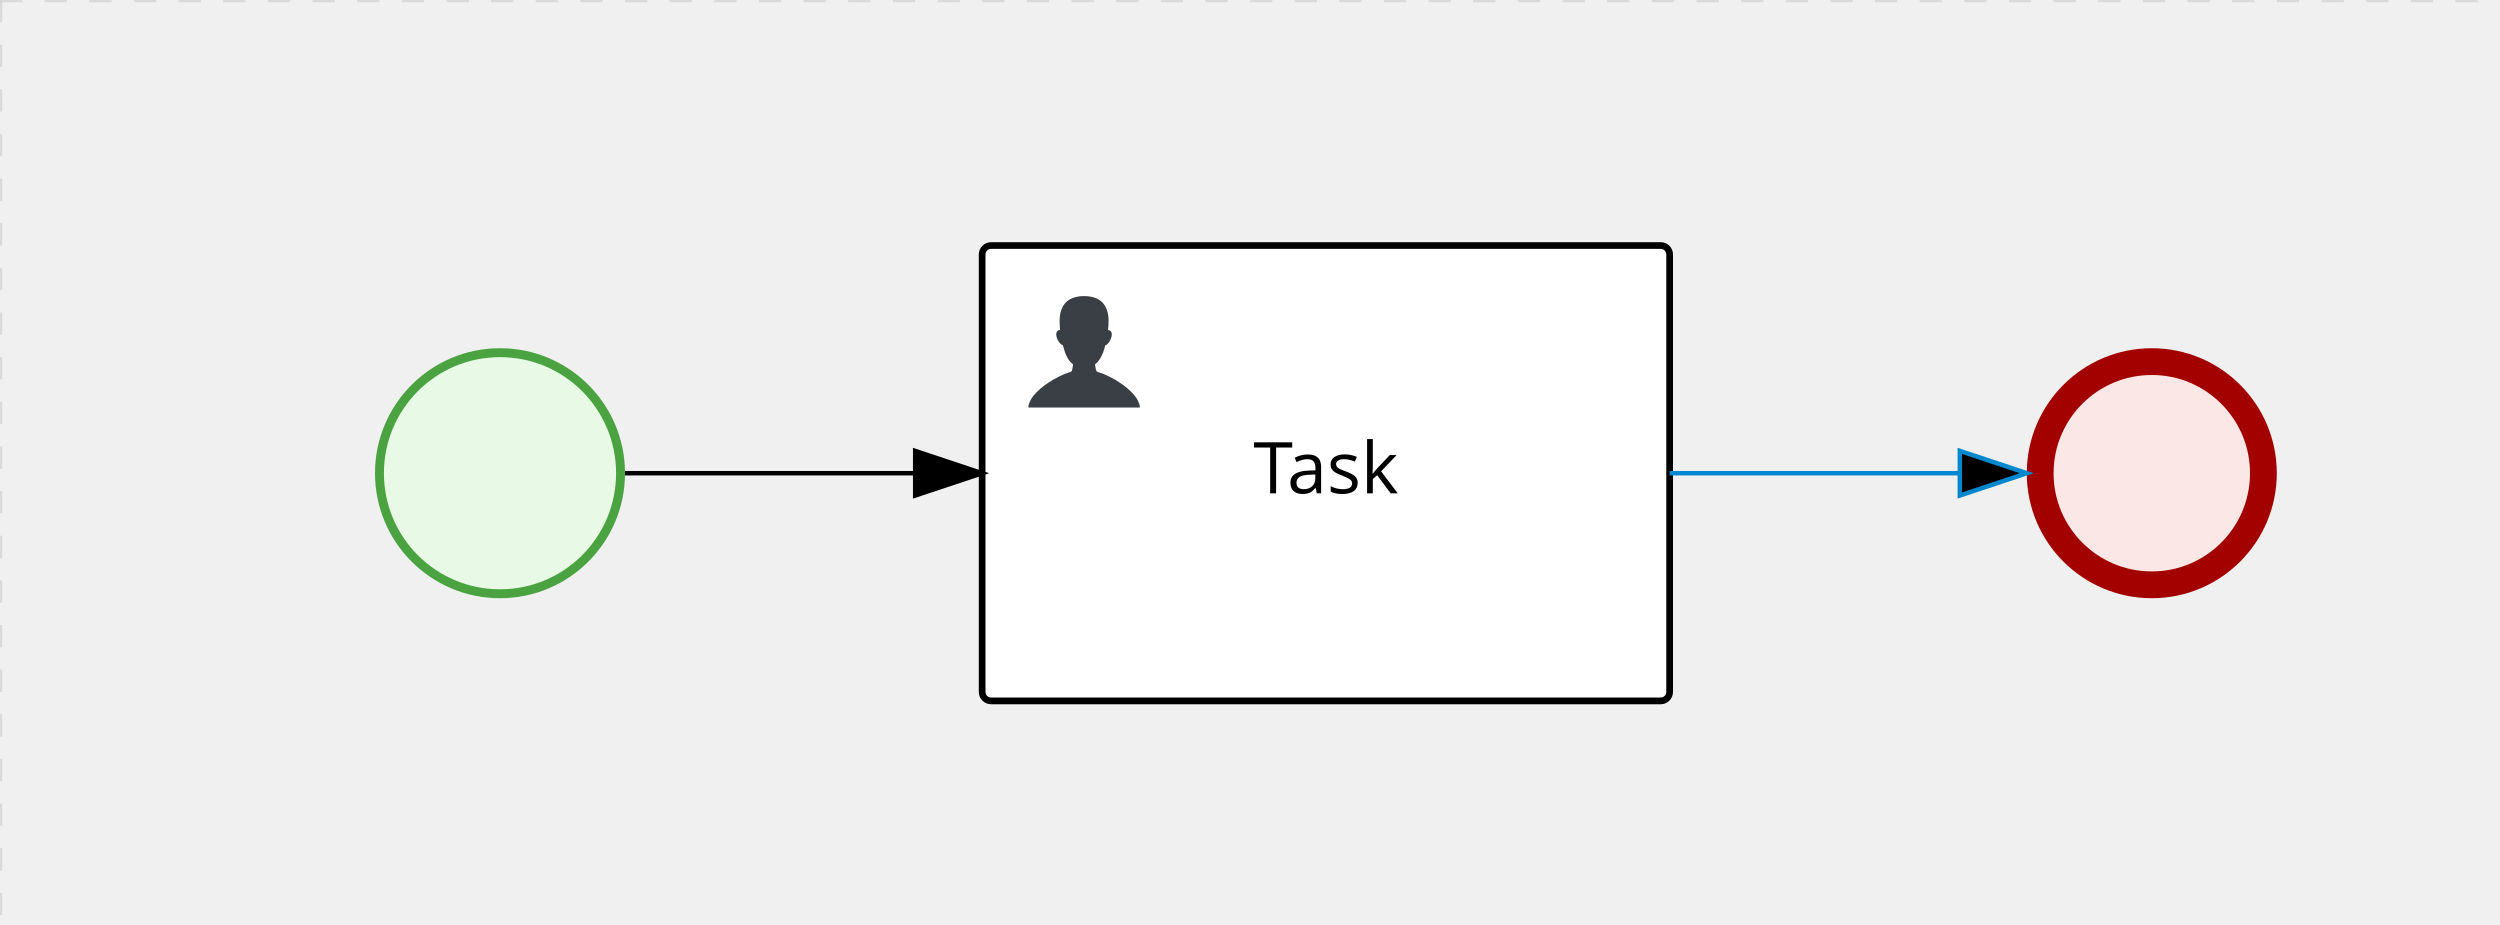
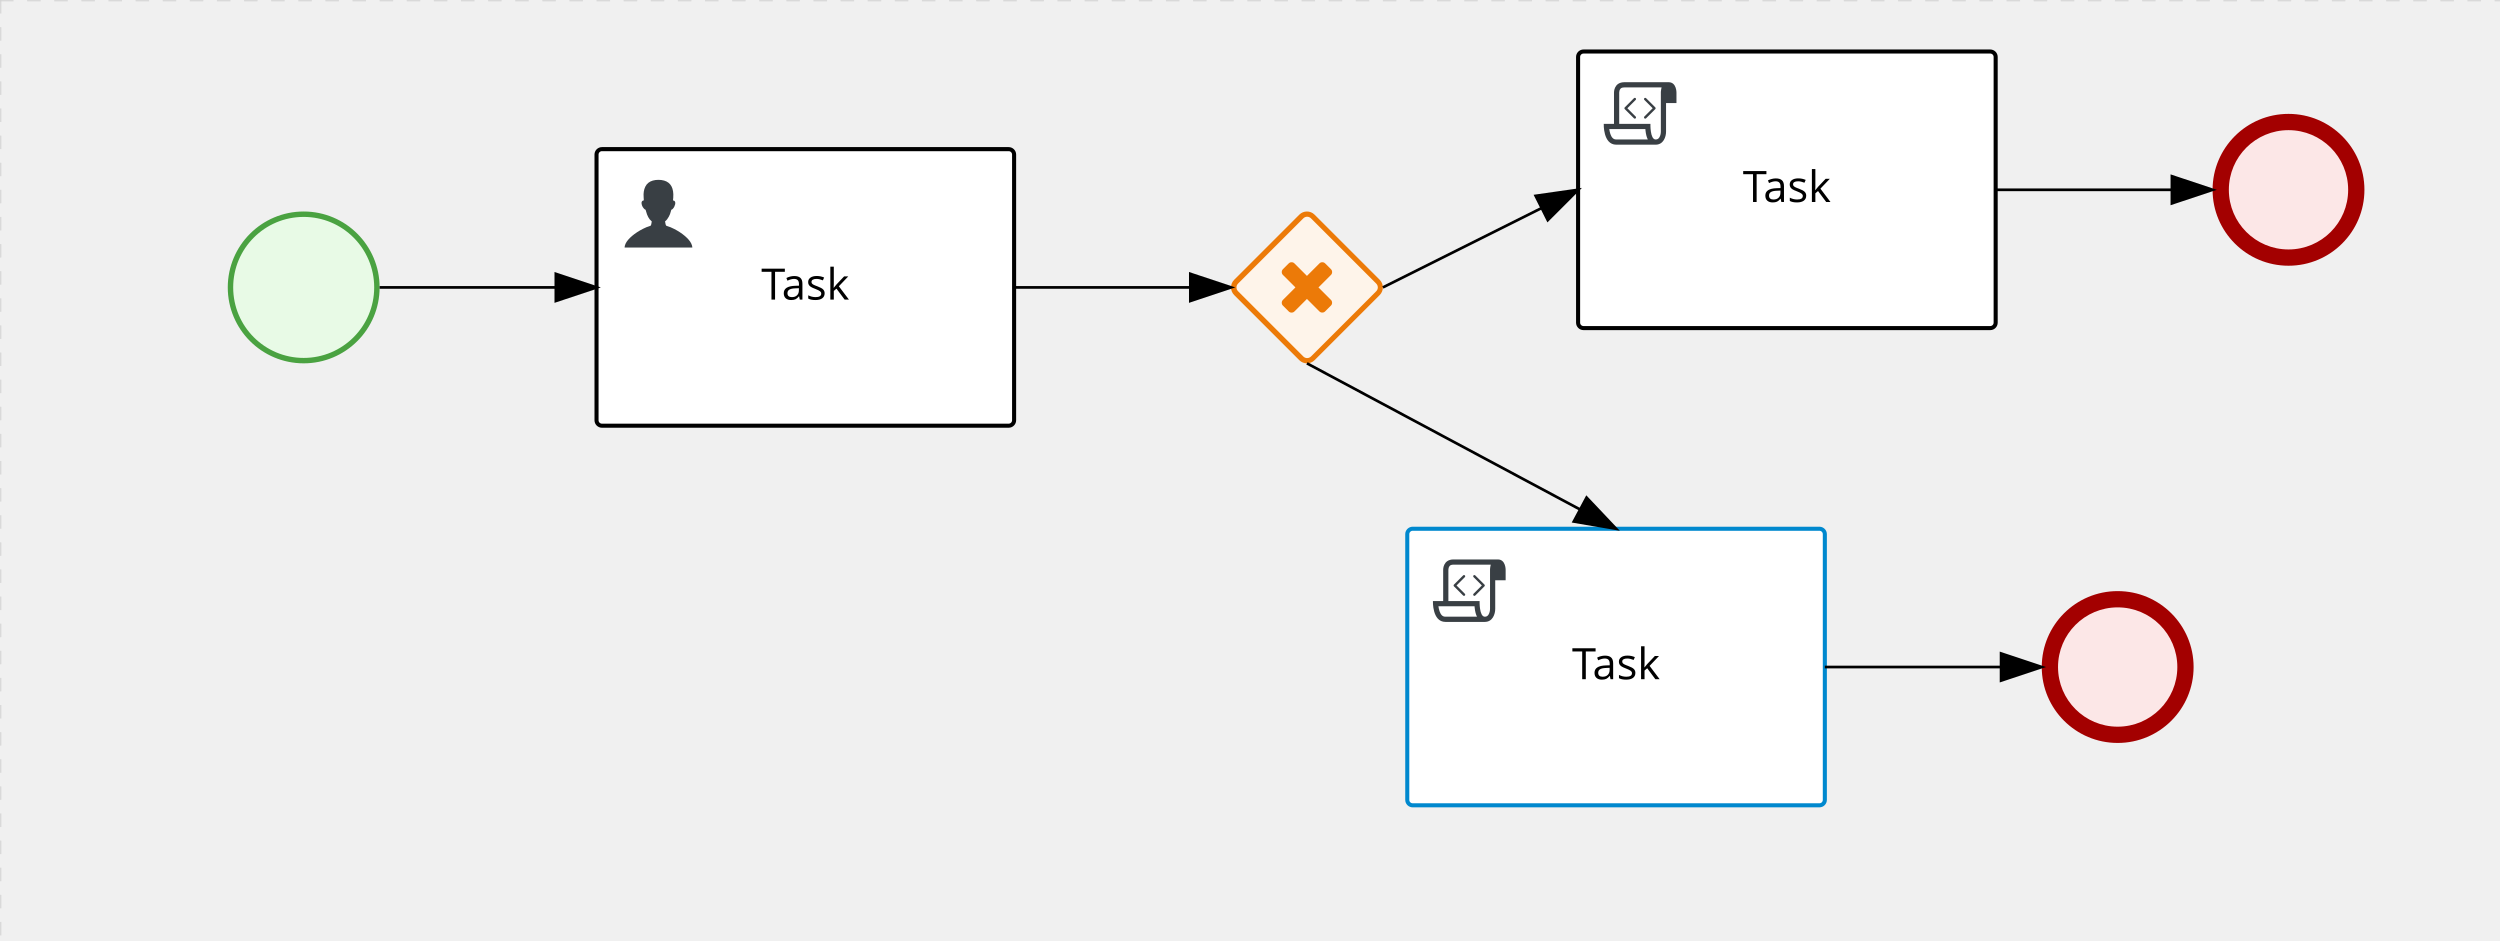
- <svg xmlns="http://www.w3.org/2000/svg" version="1.1" width="560" height="207" viewBox="0 0 560 207">
+ <svg xmlns="http://www.w3.org/2000/svg" version="1.1" width="922" height="347" viewBox="0 0 922 347">
  <defs />
  <g transform="matrix(1,0,0,1,0,0)">
    <g>
      <g>
        <g>
          <path fill="none" stroke="#d3d3d3" paint-order="fill stroke markers" d=" M 0 0 L 1200 0" stroke-miterlimit="10" stroke-opacity="0.8" stroke-dasharray="5" />
        </g>
        <g>
          <path fill="none" stroke="#d3d3d3" paint-order="fill stroke markers" d=" M 0 0 L 0 800" stroke-miterlimit="10" stroke-opacity="0.8" stroke-dasharray="5" />
        </g>
      </g>
      <g id="_1A6A0D69-80EC-4971-9D6F-32E6572DB2B4" bpmn2nodeid="_1A6A0D69-80EC-4971-9D6F-32E6572DB2B4" transform="matrix(1,0,0,1,84,78)">
        <g>
          <path fill="none" stroke="none" />
        </g>
        <g transform="matrix(0.125,0,0,0.125,0,0)">
          <g transform="matrix(1,0,0,1,0,0)">
            <path fill="#e8fae6" stroke="none" id="_1A6A0D69-80EC-4971-9D6F-32E6572DB2B4?shapeType=BACKGROUND" paint-order="stroke fill markers" d=" M 0 0 M 444 224 C 444 263.9 434.2 300.8 414.4 334.5 C 394.7 368.2 368 394.9 334.4 414.5 C 300.8 434.1 263.9 444 224 444 C 184.1 444 147.2 434.2 113.5 414.4 C 79.8 394.7 53.1 368 33.5 334.4 C 13.9 300.8 4 263.9 4 224 C 4 184.1 13.8 147.2 33.6 113.5 C 53.4 79.8 80.1 53.1 113.6 33.5 C 147.1 13.9 184.1 4 224 4 C 263.9 4 300.8 13.8 334.5 33.6 C 368.2 53.4 394.9 80.1 414.5 113.6 C 434.1 147.1 444 184.1 444 224 Z" />
          </g>
          <g>
            <g transform="matrix(1,0,0,1,0,0)">
              <g transform="matrix(1,0,0,1,0,0)">
                <path fill="#4aa241" stroke="none" id="_1A6A0D69-80EC-4971-9D6F-32E6572DB2B4?shapeType=BORDER&amp;renderType=FILL" paint-order="stroke fill markers" d=" M 0 0 M 224 0 C 100.3 0 0 100.3 0 224 C 0 347.7 100.3 448 224 448 C 347.7 448 448 347.7 448 224 C 448 100.3 347.7 0 224 0 Z M 0 0 M 224 432 C 109.1 432 16 338.9 16 224 C 16 109.1 109.1 16 224 16 C 338.9 16 432 109.1 432 224 C 432 338.9 338.9 432 224 432 Z" />
              </g>
            </g>
          </g>
        </g>
        <g transform="matrix(1,0,0,1,28,61)" />
      </g>
      <g id="_EBD2FB99-AC76-435F-BF95-4D2B8FCDDC0D" bpmn2nodeid="_EBD2FB99-AC76-435F-BF95-4D2B8FCDDC0D" transform="matrix(1,0,0,1,220,55)">
        <g>
          <path fill="none" stroke="none" />
        </g>
        <g transform="matrix(1,0,0,1,0,0)">
          <path fill="#ffffff" stroke="none" id="_EBD2FB99-AC76-435F-BF95-4D2B8FCDDC0D?shapeType=BACKGROUND" paint-order="stroke fill markers" d=" M 2 0 L 152 0 L 152 0 A 2 2 0 0 1 154 2 L 154 100 L 154 100 A 2 2 0 0 1 152 102 L 2 102 L 2 102 A 2 2 0 0 1 0 100 L 0 2 L 0 2 A 2 2 0 0 1 2 0 Z" />
        </g>
        <g transform="matrix(1,0,0,1,0,0)">
-           <path fill="none" stroke="#000000" id="_EBD2FB99-AC76-435F-BF95-4D2B8FCDDC0D?shapeType=BORDER&amp;renderType=STROKE" paint-order="fill stroke markers" d=" M 2 0 L 152 0 L 152 0 A 2 2 0 0 1 154 2 L 154 100 L 154 100 A 2 2 0 0 1 152 102 L 2 102 L 2 102 A 2 2 0 0 1 0 100 L 0 2 L 0 2 A 2 2 0 0 1 2 0 Z" stroke-miterlimit="10" stroke-width="1.5" stroke-dasharray="" />
+           <path fill="none" stroke="rgb(0,0,0)" id="_EBD2FB99-AC76-435F-BF95-4D2B8FCDDC0D?shapeType=BORDER&amp;renderType=STROKE" paint-order="fill stroke markers" d=" M 2 0 L 152 0 L 152 0 A 2 2 0 0 1 154 2 L 154 100 L 154 100 A 2 2 0 0 1 152 102 L 2 102 L 2 102 A 2 2 0 0 1 0 100 L 0 2 L 0 2 A 2 2 0 0 1 2 0 Z" stroke-miterlimit="10" stroke-width="1.5" stroke-dasharray="" />
        </g>
        <g>
          <g transform="matrix(0.06,0,0,0.06,9.4,9.4)">
            <g transform="matrix(1,0,0,1,0,0)">
              <path fill="#393f44" stroke="none" id="_EBD2FB99-AC76-435F-BF95-4D2B8FCDDC0Dundefined" paint-order="stroke fill markers" d=" M 0 0 M 16 445.21 C 16 440.869 18.784 431.129 22.001 424.217 C 35.768 394.64 77.283 359.28 129 333.084 C 144.516 325.224 157.347 319.964 167.807 317.174 C 171.932 316.074 175.729 314.414 176.525 313.363 C 178.894 310.234 180.914 302.908 181.727 294.5 L 182.5 286.5 L 178.507 283.455 C 166.303 274.146 154.284 251.678 148.04 226.5 C 145.611 216.707 145.056 215.462 142.984 215.158 C 141.703 214.97 138.083 212.243 134.939 209.099 C 123.233 197.393 116.891 177.376 121.44 166.49 C 123.002 162.751 128.155 159.01 131.75 159.004 C 134.448 159 134.471 158.603 132.914 138.788 C 130.927 113.496 134.279 92.265 143.132 74.076 C 152.232 55.38 167.569 42.882 189.049 36.66 C 210.203 30.532 237.797 30.532 258.951 36.66 C 300.042 48.563 318.958 83.806 314.955 141 C 314.32 150.075 313.624 157.788 313.409 158.14 C 313.194 158.493 314.575 159.073 316.479 159.43 C 328.929 161.766 330.986 177.018 321.496 196.621 C 316.903 206.109 309.357 214.508 304.817 215.185 C 303.023 215.453 302.293 217.146 299.943 226.5 C 296.659 239.567 294.474 245.305 287.948 257.995 C 282.491 268.606 273.035 281.109 268.108 284.229 L 264.871 286.278 L 265.518 292.889 C 266.345 301.33 268.639 309.871 270.877 312.837 C 272.067 314.415 275.002 315.79 280.063 317.139 C 291.069 320.075 303.617 325.274 321 334.102 C 369.815 358.891 410.848 393.758 425.032 422.5 C 429.07 430.682 432 440.232 432 445.21 L 432 448 L 224 448 L 16 448 L 16 445.21 Z" />
            </g>
          </g>
        </g>
        <g transform="matrix(1,0,0,1,4.04,13.68)">
          <g transform="matrix(0.04,0,0,0.04,63.36,69.12)">
            <g transform="matrix(1,0,0,1,0,0)">
              <path fill="none" stroke="none" />
            </g>
            <g transform="matrix(1,0,0,1,0,0)">
              <path fill="none" stroke="none" />
            </g>
          </g>
        </g>
        <g transform="matrix(1,0,0,1,60.75,43.5)">
          <text fill="#000000" stroke="none" font-family="Open Sans" font-size="12pt" font-style="normal" font-weight="normal" text-decoration="normal" x="16.25" y="12" text-anchor="middle" dominant-baseline="alphabetic">Task</text>
        </g>
      </g>
-       <g id="_FA4D7D0C-8332-476E-B4E0-3CDE0ED4F9BD" bpmn2nodeid="_FA4D7D0C-8332-476E-B4E0-3CDE0ED4F9BD" transform="matrix(1,0,0,1,454,78)">
-         <g>
-           <path fill="none" stroke="none" />
-         </g>
-         <g transform="matrix(0.125,0,0,0.125,0,0)">
-           <g transform="matrix(1,0,0,1,0,0)">
-             <path fill="#fce7e7" stroke="none" id="_FA4D7D0C-8332-476E-B4E0-3CDE0ED4F9BD?shapeType=BACKGROUND" paint-order="stroke fill markers" d=" M 0 0 M 444 224 C 444 263.9 434.2 300.8 414.4 334.5 C 394.7 368.2 368 394.9 334.4 414.5 C 300.8 434.1 263.9 444 224 444 C 184.1 444 147.2 434.2 113.5 414.4 C 79.8 394.7 53.1 368 33.5 334.4 C 13.9 300.8 4 263.9 4 224 C 4 184.1 13.8 147.2 33.6 113.5 C 53.4 79.8 80.1 53.1 113.6 33.5 C 147.1 13.9 184.1 4 224 4 C 263.9 4 300.8 13.8 334.5 33.6 C 368.2 53.4 394.9 80.1 414.5 113.6 C 434.1 147.1 444 184.1 444 224 Z" />
-           </g>
-           <g>
-             <g transform="matrix(1,0,0,1,0,0)">
-               <g transform="matrix(1,0,0,1,0,0)">
-                 <path fill="#a30000" stroke="none" id="_FA4D7D0C-8332-476E-B4E0-3CDE0ED4F9BD?shapeType=BORDER&amp;renderType=FILL" paint-order="stroke fill markers" d=" M 0 0 M 224 0 C 100.3 0 0 100.3 0 224 C 0 347.7 100.3 448 224 448 C 347.7 448 448 347.7 448 224 C 448 100.3 347.7 0 224 0 Z M 0 0 M 224 400 C 126.8 400 48 321.2 48 224 C 48 126.8 126.8 48 224 48 C 321.2 48 400 126.8 400 224 C 400 321.2 321.2 400 224 400 Z" />
-               </g>
-             </g>
-           </g>
-         </g>
-         <g transform="matrix(1,0,0,1,28,61)" />
-       </g>
      <g id="_8E7BF6B5-038E-4061-A6AA-D268ABA78155" bpmn2nodeid="_8E7BF6B5-038E-4061-A6AA-D268ABA78155">
        <g>
          <path fill="none" stroke="#000000" paint-order="fill stroke markers" d=" M 140 106 L 205 106" stroke-miterlimit="10" stroke-dasharray="" />
        </g>
        <g transform="matrix(1,0,0,1,140,106)" />
        <g transform="matrix(6.123233995736766e-17,1,-1,6.123233995736766e-17,220,101)">
          <path fill="#000000" stroke="#000000" paint-order="fill stroke markers" d=" M 10 15 L 0 15 L 5 0 Z" stroke-miterlimit="10" stroke-dasharray="" />
        </g>
        <g transform="matrix(1,0,0,1,140,96)" />
      </g>
-       <g id="_0B937DB9-2243-4FAC-9599-6C53D37BA7C3" bpmn2nodeid="_0B937DB9-2243-4FAC-9599-6C53D37BA7C3">
-         <g>
-           <path fill="none" stroke="rgb(0,136,206)" paint-order="fill stroke markers" d=" M 374 106 L 439 106" stroke-miterlimit="10" stroke-dasharray="" />
+       <g transform="matrix(1,0,0,1,84,78)" />
+       <g transform="matrix(1,0,0,1,220,55)" />
+       <g id="_4C1C9C5A-B5C6-467E-B274-F206065FB40D" bpmn2nodeid="_4C1C9C5A-B5C6-467E-B274-F206065FB40D" transform="matrix(1,0,0,1,454,78)">
+         <g>
+           <path fill="none" stroke="none" />
+         </g>
+         <g transform="matrix(0.125,0,0,0.125,0,0)">
+           <g transform="matrix(1,0,0,1,0,0)">
+             <path fill="#fef4ea" stroke="none" id="_4C1C9C5A-B5C6-467E-B274-F206065FB40D?shapeType=BACKGROUND" paint-order="stroke fill markers" d=" M 0 0 M 224.4 4.3 C 216.4 4.3 208.4 7.3 202.3 13.4 L 13.5 202.2 C 1.3 214.4 1.3 234.2 13.5 246.4 L 202.2 435.1 C 208.3 441.2 216.4 444.2 224.3 444.2 C 232.2 444.2 240.3 441.2 246.4 435.1 L 435.1 246.4 C 447.3 234.2 447.3 214.4 435.1 202.2 L 246.5 13.4 C 240.4 7.3 232.4 4.3 224.4 4.3 L 224.4 4.3 Z" />
+           </g>
+           <g>
+             <g transform="matrix(1,0,0,1,0,0)">
+               <g transform="matrix(1,0,0,1,0,0)">
+                 <path fill="rgb(236,122,8)" stroke="none" id="_4C1C9C5A-B5C6-467E-B274-F206065FB40D?shapeType=BORDER&amp;renderType=FILL" paint-order="stroke fill markers" d=" M 0 0 M 20.8 212.7 L 213.3 20.2 C 219.6 13.9 229.7 13.9 235.9 20.2 L 428.4 212.7 C 434.7 219 434.7 229.1 428.4 235.3 L 235.9 427.8 C 229.6 434.1 219.5 434.1 213.3 427.8 L 20.8 235.3 C 14.5 229.1 14.5 218.9 20.8 212.7 L 20.8 212.7 Z M 0 0 M 0 224 C 0 232.1 3.1 240.3 9.3 246.5 L 201.5 438.7 C 213.9 451.1 234.1 451.1 246.5 438.7 L 438.7 246.5 C 444.9 240.3 448 232.1 448 224 C 448 215.9 444.9 207.7 438.7 201.5 L 246.5 9.3 C 234.1 -3.1 213.9 -3.1 201.5 9.3 L 9.3 201.5 C 3.1 207.7 0 215.9 0 224 L 0 224 Z" />
+               </g>
+             </g>
+           </g>
+           <g>
+             <g transform="matrix(1,0,0,1,0,0)">
+               <g transform="matrix(1,0,0,1,0,0)">
+                 <path fill="#ec7a08" stroke="none" id="_4C1C9C5A-B5C6-467E-B274-F206065FB40Dundefined" paint-order="stroke fill markers" d=" M 0 0 M 298.2 269.2 C 298.2 272.6 297.1 275.3 294.7 277.7 L 277.7 294.7 C 275.3 297.1 272.6 298.2 269.2 298.2 C 265.8 298.2 263.1 297.1 260.7 294.7 L 224 258 L 187.2 294.8 C 184.8 297.2 182.1 298.3 178.7 298.3 C 175.3 298.3 172.6 297.2 170.2 294.8 L 153.2 277.8 C 150.8 275.4 149.7 272.7 149.7 269.3 C 149.7 265.9 150.8 263.2 153.2 260.8 L 190 224 L 153.2 187.2 C 150.8 184.8 149.7 182 149.7 178.7 C 149.7 175.3 150.8 172.5 153.2 170.2 L 170.2 153.2 C 172.6 150.8 175.3 149.7 178.7 149.7 C 182.1 149.7 184.8 150.8 187.2 153.2 L 224 190 L 260.8 153.2 C 263.2 150.8 265.9 149.7 269.3 149.7 C 272.7 149.7 275.4 150.8 277.8 153.2 L 294.8 170.2 C 297.2 172.5 298.3 175.3 298.3 178.7 C 298.3 182 297.2 184.8 294.8 187.2 L 258 224 L 294.8 260.8 C 297.1 263.1 298.2 265.9 298.2 269.2 Z" />
+               </g>
+             </g>
+           </g>
+         </g>
+         <g transform="matrix(1,0,0,1,28,61)" />
+       </g>
+       <g id="_D9727506-2109-43D0-A9DA-13EB58AF682D" bpmn2nodeid="_D9727506-2109-43D0-A9DA-13EB58AF682D">
+         <g>
+           <path fill="none" stroke="#000000" paint-order="fill stroke markers" d=" M 374 106 L 439 106" stroke-miterlimit="10" stroke-dasharray="" />
        </g>
        <g transform="matrix(1,0,0,1,374,106)" />
        <g transform="matrix(6.123233995736766e-17,1,-1,6.123233995736766e-17,454,101)">
-           <path fill="rgb(0,0,0)" stroke="rgb(0,136,206)" paint-order="fill stroke markers" d=" M 10 15 L 0 15 L 5 0 Z" stroke-miterlimit="10" stroke-dasharray="" />
+           <path fill="#000000" stroke="#000000" paint-order="fill stroke markers" d=" M 10 15 L 0 15 L 5 0 Z" stroke-miterlimit="10" stroke-dasharray="" />
        </g>
        <g transform="matrix(1,0,0,1,374,96)" />
      </g>
-       <g transform="matrix(1,0,0,1,84,78)" />
-       <g transform="matrix(1,0,0,1,220,55)" />
      <g transform="matrix(1,0,0,1,454,78)" />
+       <g id="_C038E674-0703-4E9D-B354-262F0EED2FC8" bpmn2nodeid="_C038E674-0703-4E9D-B354-262F0EED2FC8" transform="matrix(1,0,0,1,582,19)">
+         <g>
+           <path fill="none" stroke="none" />
+         </g>
+         <g transform="matrix(1,0,0,1,0,0)">
+           <path fill="#ffffff" stroke="none" id="_C038E674-0703-4E9D-B354-262F0EED2FC8?shapeType=BACKGROUND" paint-order="stroke fill markers" d=" M 2 0 L 152 0 L 152 0 A 2 2 0 0 1 154 2 L 154 100 L 154 100 A 2 2 0 0 1 152 102 L 2 102 L 2 102 A 2 2 0 0 1 0 100 L 0 2 L 0 2 A 2 2 0 0 1 2 0 Z" />
+         </g>
+         <g transform="matrix(1,0,0,1,0,0)">
+           <path fill="none" stroke="rgb(0,0,0)" id="_C038E674-0703-4E9D-B354-262F0EED2FC8?shapeType=BORDER&amp;renderType=STROKE" paint-order="fill stroke markers" d=" M 2 0 L 152 0 L 152 0 A 2 2 0 0 1 154 2 L 154 100 L 154 100 A 2 2 0 0 1 152 102 L 2 102 L 2 102 A 2 2 0 0 1 0 100 L 0 2 L 0 2 A 2 2 0 0 1 2 0 Z" stroke-miterlimit="10" stroke-width="1.5" stroke-dasharray="" />
+         </g>
+         <g>
+           <g transform="matrix(0.06,0,0,0.06,9.4,9.4)">
+             <g transform="matrix(1,0,0,1,0,0)">
+               <path fill="#393f44" stroke="none" id="_C038E674-0703-4E9D-B354-262F0EED2FC8undefined" paint-order="stroke fill markers" d=" M 0 0 M 197.3 130.2 C 194.4 127.3 189.6 127.3 186.7 130.2 L 130.2 186.7 C 127.3 189.6 127.3 194.4 130.2 197.3 L 186.7 253.8 C 188.1 255.3 190.1 256 192 256 C 193.9 256 195.9 255.3 197.3 253.7 C 200.2 250.8 200.2 246 197.3 243.1 L 146.2 192 L 197.3 140.8 C 200.2 137.9 200.2 133.1 197.3 130.2 Z" />
+             </g>
+             <g transform="matrix(1,0,0,1,0,0)">
+               <path fill="#393f44" stroke="none" id="_C038E674-0703-4E9D-B354-262F0EED2FC8undefined" paint-order="stroke fill markers" d=" M 0 0 M 261.3 130.2 C 258.4 127.3 253.6 127.3 250.7 130.2 C 247.8 133.1 247.8 137.9 250.7 140.8 L 301.8 191.9 L 250.7 243 C 247.8 245.9 247.8 250.7 250.7 253.6 C 252.1 255.3 254.1 256 256 256 C 257.9 256 259.9 255.3 261.3 253.8 L 317.8 197.3 C 320.7 194.4 320.7 189.6 317.8 186.7 L 261.3 130.2 Z" />
+             </g>
+             <g transform="matrix(1,0,0,1,0,0)">
+               <path fill="#393f44" stroke="none" id="_C038E674-0703-4E9D-B354-262F0EED2FC8undefined" paint-order="stroke fill markers" d=" M 0 0 M 400 32 C 400 32 152.8 32 128 32 C 62 32 64 96 64 96 L 64 288 L 1 288 C 1 288 -4 416 78 416 L 320 416 C 368 416 384 368 384 336 C 384 314.2 384 224.4 384 160 L 448 160 L 448 96 C 448 96 449 32 400 32 Z M 0 0 M 78 383.9 C 68.5 383.9 61.6 381.1 55.5 374.9 C 43.4 362.4 37.5 339.6 34.9 320 L 256.9 320 C 257.1 322.7 257.3 325.4 257.6 328.2 C 260 351.6 264.7 370.1 271.9 383.9 L 78 383.9 L 78 383.9 Z M 0 0 M 352 336 C 352 345.9 349.6 360.3 342.9 371 C 337.2 380.1 330.4 384 320 384 C 285 384 288 288 288 288 L 96 288 L 96 96 L 96 95.9 L 96 95.1 C 96 90.6 97.6 78.3 104.7 71.2 C 106.5 69.4 111.9 64 128 64 L 356.5 64 C 354.4 72.8 352.8 81.8 352.2 89.9 C 352.2 90.5 352.1 91.1 352.1 91.7 C 352.1 92 352.1 92.3 352.1 92.6 C 352 94.8 352 96 352 96 L 352 160 L 352 336 Z" />
+             </g>
+           </g>
+         </g>
+         <g transform="matrix(1,0,0,1,60.75,43.5)">
+           <text fill="#000000" stroke="none" font-family="Open Sans" font-size="12pt" font-style="normal" font-weight="normal" text-decoration="normal" x="16.25" y="12" text-anchor="middle" dominant-baseline="alphabetic">Task</text>
+         </g>
+       </g>
+       <g id="_4FD87702-4B08-4E5A-AD80-88F2DFE45488" bpmn2nodeid="_4FD87702-4B08-4E5A-AD80-88F2DFE45488">
+         <g>
+           <path fill="none" stroke="rgb(0,0,0)" paint-order="fill stroke markers" d=" M 510 106 L 568.584 76.708" stroke-miterlimit="10" stroke-dasharray="" />
+         </g>
+         <g transform="matrix(1,0,0,1,510,106)" />
+         <g transform="matrix(0.4472136,0.8944272,-0.8944272,0.4472136,579.7639,65.52786)">
+           <path fill="rgb(0,0,0)" stroke="rgb(0,0,0)" paint-order="fill stroke markers" d=" M 10 15 L 0 15 L 5 0 Z" stroke-miterlimit="10" stroke-dasharray="" />
+         </g>
+         <g transform="matrix(1,0,0,1,514.4721,79.05573)" />
+       </g>
+       <g id="_D331F4D4-4400-4098-9F39-E98F71DA1B09" bpmn2nodeid="_D331F4D4-4400-4098-9F39-E98F71DA1B09" transform="matrix(1,0,0,1,519,195)">
+         <g>
+           <path fill="none" stroke="none" />
+         </g>
+         <g transform="matrix(1,0,0,1,0,0)">
+           <path fill="#ffffff" stroke="none" id="_D331F4D4-4400-4098-9F39-E98F71DA1B09?shapeType=BACKGROUND" paint-order="stroke fill markers" d=" M 2 0 L 152 0 L 152 0 A 2 2 0 0 1 154 2 L 154 100 L 154 100 A 2 2 0 0 1 152 102 L 2 102 L 2 102 A 2 2 0 0 1 0 100 L 0 2 L 0 2 A 2 2 0 0 1 2 0 Z" />
+         </g>
+         <g transform="matrix(1,0,0,1,0,0)">
+           <path fill="none" stroke="rgb(0,136,206)" id="_D331F4D4-4400-4098-9F39-E98F71DA1B09?shapeType=BORDER&amp;renderType=STROKE" paint-order="fill stroke markers" d=" M 2 0 L 152 0 L 152 0 A 2 2 0 0 1 154 2 L 154 100 L 154 100 A 2 2 0 0 1 152 102 L 2 102 L 2 102 A 2 2 0 0 1 0 100 L 0 2 L 0 2 A 2 2 0 0 1 2 0 Z" stroke-miterlimit="10" stroke-width="1.5" stroke-dasharray="" />
+         </g>
+         <g>
+           <g transform="matrix(0.06,0,0,0.06,9.4,9.4)">
+             <g transform="matrix(1,0,0,1,0,0)">
+               <path fill="#393f44" stroke="none" id="_D331F4D4-4400-4098-9F39-E98F71DA1B09undefined" paint-order="stroke fill markers" d=" M 0 0 M 197.3 130.2 C 194.4 127.3 189.6 127.3 186.7 130.2 L 130.2 186.7 C 127.3 189.6 127.3 194.4 130.2 197.3 L 186.7 253.8 C 188.1 255.3 190.1 256 192 256 C 193.9 256 195.9 255.3 197.3 253.7 C 200.2 250.8 200.2 246 197.3 243.1 L 146.2 192 L 197.3 140.8 C 200.2 137.9 200.2 133.1 197.3 130.2 Z" />
+             </g>
+             <g transform="matrix(1,0,0,1,0,0)">
+               <path fill="#393f44" stroke="none" id="_D331F4D4-4400-4098-9F39-E98F71DA1B09undefined" paint-order="stroke fill markers" d=" M 0 0 M 261.3 130.2 C 258.4 127.3 253.6 127.3 250.7 130.2 C 247.8 133.1 247.8 137.9 250.7 140.8 L 301.8 191.9 L 250.7 243 C 247.8 245.9 247.8 250.7 250.7 253.6 C 252.1 255.3 254.1 256 256 256 C 257.9 256 259.9 255.3 261.3 253.8 L 317.8 197.3 C 320.7 194.4 320.7 189.6 317.8 186.7 L 261.3 130.2 Z" />
+             </g>
+             <g transform="matrix(1,0,0,1,0,0)">
+               <path fill="#393f44" stroke="none" id="_D331F4D4-4400-4098-9F39-E98F71DA1B09undefined" paint-order="stroke fill markers" d=" M 0 0 M 400 32 C 400 32 152.8 32 128 32 C 62 32 64 96 64 96 L 64 288 L 1 288 C 1 288 -4 416 78 416 L 320 416 C 368 416 384 368 384 336 C 384 314.2 384 224.4 384 160 L 448 160 L 448 96 C 448 96 449 32 400 32 Z M 0 0 M 78 383.9 C 68.5 383.9 61.6 381.1 55.5 374.9 C 43.4 362.4 37.5 339.6 34.9 320 L 256.9 320 C 257.1 322.7 257.3 325.4 257.6 328.2 C 260 351.6 264.7 370.1 271.9 383.9 L 78 383.9 L 78 383.9 Z M 0 0 M 352 336 C 352 345.9 349.6 360.3 342.9 371 C 337.2 380.1 330.4 384 320 384 C 285 384 288 288 288 288 L 96 288 L 96 96 L 96 95.9 L 96 95.1 C 96 90.6 97.6 78.3 104.7 71.2 C 106.5 69.4 111.9 64 128 64 L 356.5 64 C 354.4 72.8 352.8 81.8 352.2 89.9 C 352.2 90.5 352.1 91.1 352.1 91.7 C 352.1 92 352.1 92.3 352.1 92.6 C 352 94.8 352 96 352 96 L 352 160 L 352 336 Z" />
+             </g>
+           </g>
+         </g>
+         <g transform="matrix(1,0,0,1,60.75,43.5)">
+           <text fill="#000000" stroke="none" font-family="Open Sans" font-size="12pt" font-style="normal" font-weight="normal" text-decoration="normal" x="16.25" y="12" text-anchor="middle" dominant-baseline="alphabetic">Task</text>
+         </g>
+       </g>
+       <g id="_4DA5AC2E-C11B-455B-AE21-4F028EAC2866" bpmn2nodeid="_4DA5AC2E-C11B-455B-AE21-4F028EAC2866">
+         <g>
+           <path fill="none" stroke="rgb(0,0,0)" paint-order="fill stroke markers" d=" M 482 134 L 582.774 187.923" stroke-miterlimit="10" stroke-dasharray="" />
+         </g>
+         <g transform="matrix(1,0,0,1,482,134)" />
+         <g transform="matrix(-0.4717921,0.8817098,-0.8817098,-0.4717921,598.359,190.5915)">
+           <path fill="rgb(0,0,0)" stroke="rgb(0,0,0)" paint-order="fill stroke markers" d=" M 10 15 L 0 15 L 5 0 Z" stroke-miterlimit="10" stroke-dasharray="" />
+         </g>
+         <g transform="matrix(1,0,0,1,486.7179,155.6829)" />
+       </g>
+       <g id="_68BCF21E-4B05-45F8-B7E6-B92554C06AA7" bpmn2nodeid="_68BCF21E-4B05-45F8-B7E6-B92554C06AA7" transform="matrix(1,0,0,1,816,42)">
+         <g>
+           <path fill="none" stroke="none" />
+         </g>
+         <g transform="matrix(0.125,0,0,0.125,0,0)">
+           <g transform="matrix(1,0,0,1,0,0)">
+             <path fill="#fce7e7" stroke="none" id="_68BCF21E-4B05-45F8-B7E6-B92554C06AA7?shapeType=BACKGROUND" paint-order="stroke fill markers" d=" M 0 0 M 444 224 C 444 263.9 434.2 300.8 414.4 334.5 C 394.7 368.2 368 394.9 334.4 414.5 C 300.8 434.1 263.9 444 224 444 C 184.1 444 147.2 434.2 113.5 414.4 C 79.8 394.7 53.1 368 33.5 334.4 C 13.9 300.8 4 263.9 4 224 C 4 184.1 13.8 147.2 33.6 113.5 C 53.4 79.8 80.1 53.1 113.6 33.5 C 147.1 13.9 184.1 4 224 4 C 263.9 4 300.8 13.8 334.5 33.6 C 368.2 53.4 394.9 80.1 414.5 113.6 C 434.1 147.1 444 184.1 444 224 Z" />
+           </g>
+           <g>
+             <g transform="matrix(1,0,0,1,0,0)">
+               <g transform="matrix(1,0,0,1,0,0)">
+                 <path fill="rgb(163,0,0)" stroke="none" id="_68BCF21E-4B05-45F8-B7E6-B92554C06AA7?shapeType=BORDER&amp;renderType=FILL" paint-order="stroke fill markers" d=" M 0 0 M 224 0 C 100.3 0 0 100.3 0 224 C 0 347.7 100.3 448 224 448 C 347.7 448 448 347.7 448 224 C 448 100.3 347.7 0 224 0 Z M 0 0 M 224 400 C 126.8 400 48 321.2 48 224 C 48 126.8 126.8 48 224 48 C 321.2 48 400 126.8 400 224 C 400 321.2 321.2 400 224 400 Z" />
+               </g>
+             </g>
+           </g>
+         </g>
+         <g transform="matrix(1,0,0,1,28,61)" />
+       </g>
+       <g id="_D9184819-8E8A-4730-A319-B44868F44904" bpmn2nodeid="_D9184819-8E8A-4730-A319-B44868F44904">
+         <g>
+           <path fill="none" stroke="#000000" paint-order="fill stroke markers" d=" M 736 70 L 801 70" stroke-miterlimit="10" stroke-dasharray="" />
+         </g>
+         <g transform="matrix(1,0,0,1,736,70)" />
+         <g transform="matrix(6.123233995736766e-17,1,-1,6.123233995736766e-17,816,65)">
+           <path fill="#000000" stroke="#000000" paint-order="fill stroke markers" d=" M 10 15 L 0 15 L 5 0 Z" stroke-miterlimit="10" stroke-dasharray="" />
+         </g>
+         <g transform="matrix(1,0,0,1,736,60)" />
+       </g>
+       <g transform="matrix(1,0,0,1,816,42)" />
+       <g id="_EE7C5294-0360-407E-8525-AB1D1975950F" bpmn2nodeid="_EE7C5294-0360-407E-8525-AB1D1975950F" transform="matrix(1,0,0,1,753,218)">
+         <g>
+           <path fill="none" stroke="none" />
+         </g>
+         <g transform="matrix(0.125,0,0,0.125,0,0)">
+           <g transform="matrix(1,0,0,1,0,0)">
+             <path fill="#fce7e7" stroke="none" id="_EE7C5294-0360-407E-8525-AB1D1975950F?shapeType=BACKGROUND" paint-order="stroke fill markers" d=" M 0 0 M 444 224 C 444 263.9 434.2 300.8 414.4 334.5 C 394.7 368.2 368 394.9 334.4 414.5 C 300.8 434.1 263.9 444 224 444 C 184.1 444 147.2 434.2 113.5 414.4 C 79.8 394.7 53.1 368 33.5 334.4 C 13.9 300.8 4 263.9 4 224 C 4 184.1 13.8 147.2 33.6 113.5 C 53.4 79.8 80.1 53.1 113.6 33.5 C 147.1 13.9 184.1 4 224 4 C 263.9 4 300.8 13.8 334.5 33.6 C 368.2 53.4 394.9 80.1 414.5 113.6 C 434.1 147.1 444 184.1 444 224 Z" />
+           </g>
+           <g>
+             <g transform="matrix(1,0,0,1,0,0)">
+               <g transform="matrix(1,0,0,1,0,0)">
+                 <path fill="rgb(163,0,0)" stroke="none" id="_EE7C5294-0360-407E-8525-AB1D1975950F?shapeType=BORDER&amp;renderType=FILL" paint-order="stroke fill markers" d=" M 0 0 M 224 0 C 100.3 0 0 100.3 0 224 C 0 347.7 100.3 448 224 448 C 347.7 448 448 347.7 448 224 C 448 100.3 347.7 0 224 0 Z M 0 0 M 224 400 C 126.8 400 48 321.2 48 224 C 48 126.8 126.8 48 224 48 C 321.2 48 400 126.8 400 224 C 400 321.2 321.2 400 224 400 Z" />
+               </g>
+             </g>
+           </g>
+         </g>
+         <g transform="matrix(1,0,0,1,28,61)" />
+       </g>
+       <g id="_A3B1084B-F22A-4061-9FAD-B7423862D192" bpmn2nodeid="_A3B1084B-F22A-4061-9FAD-B7423862D192">
+         <g>
+           <path fill="none" stroke="#000000" paint-order="fill stroke markers" d=" M 673 246 L 738 246" stroke-miterlimit="10" stroke-dasharray="" />
+         </g>
+         <g transform="matrix(1,0,0,1,673,246)" />
+         <g transform="matrix(6.123233995736766e-17,1,-1,6.123233995736766e-17,753,241)">
+           <path fill="#000000" stroke="#000000" paint-order="fill stroke markers" d=" M 10 15 L 0 15 L 5 0 Z" stroke-miterlimit="10" stroke-dasharray="" />
+         </g>
+         <g transform="matrix(1,0,0,1,673,236)" />
+       </g>
+       <g transform="matrix(1,0,0,1,753,218)" />
+       <g transform="matrix(1,0,0,1,582,19)" />
+       <g transform="matrix(1,0,0,1,519,195)" />
    </g>
  </g>
</svg>
